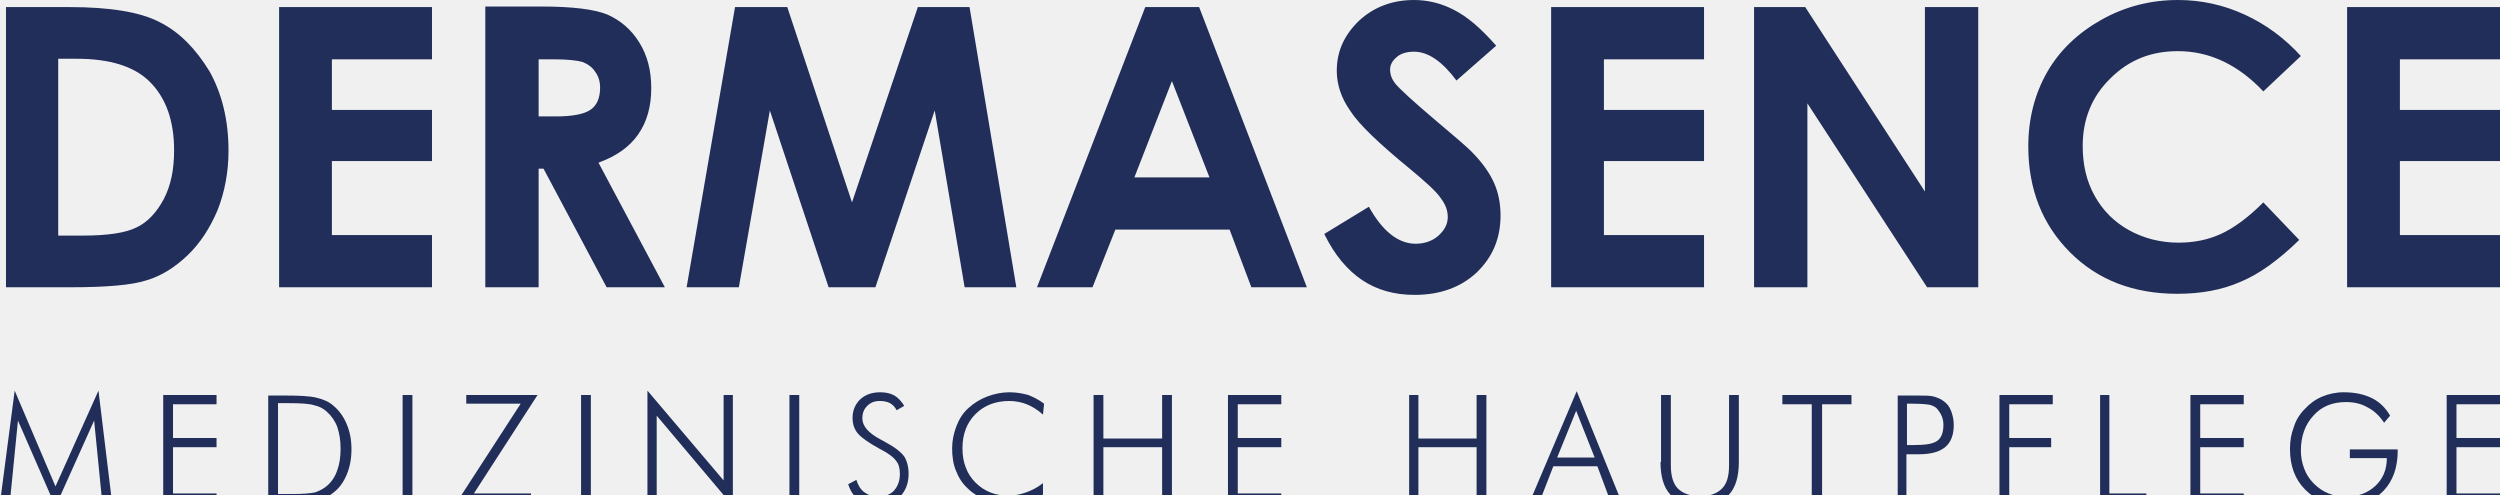
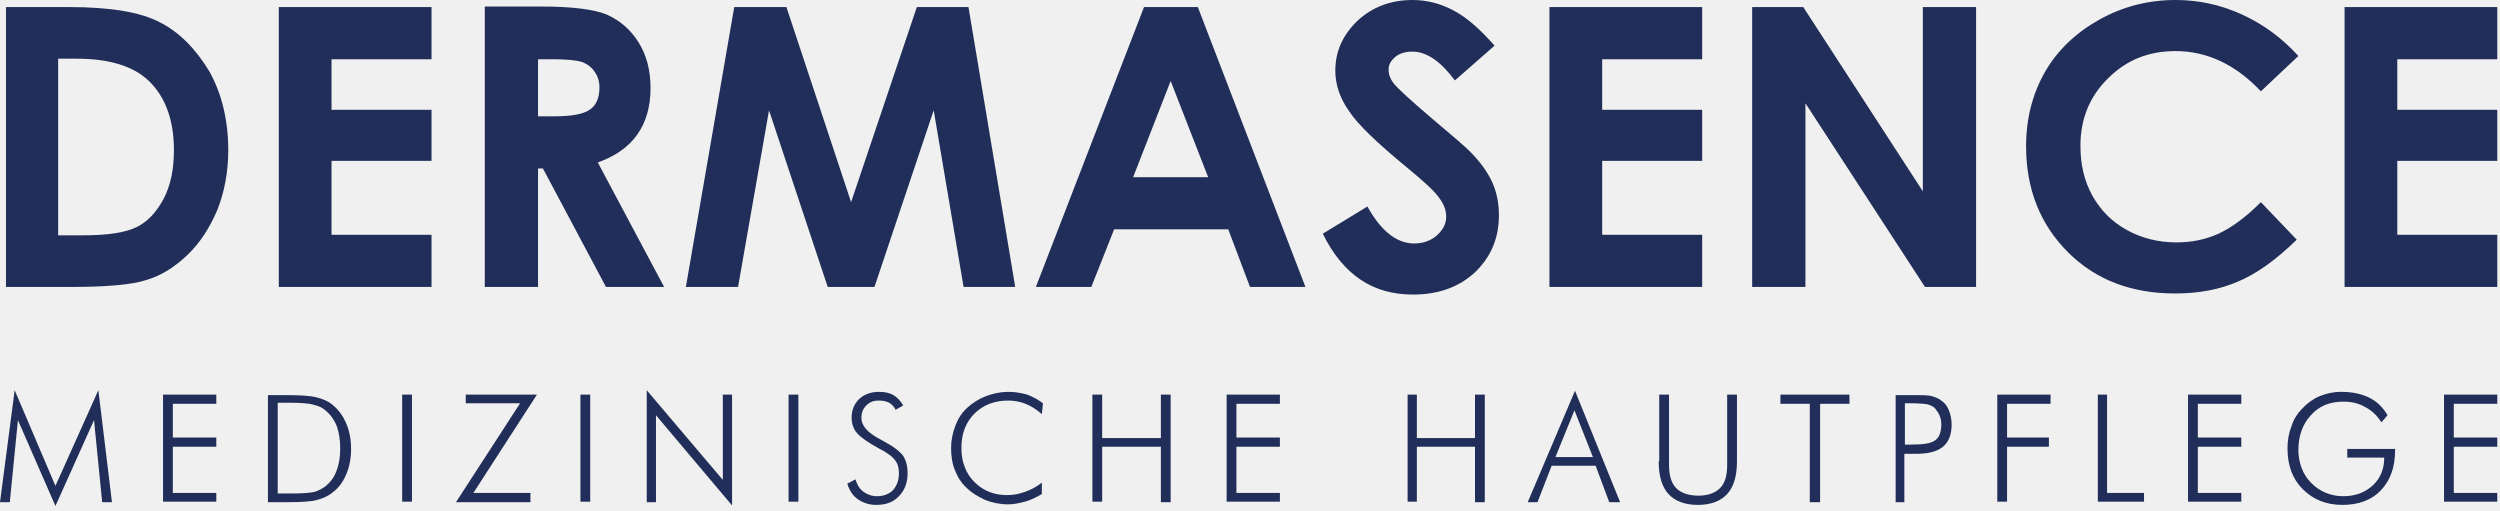
- <svg xmlns="http://www.w3.org/2000/svg" version="1.1" id="Ebene_1" x="0px" y="0px" viewBox="0 0 459.5 90.9" style="enable-background:new 0 0 459.5 90.9;" xml:space="preserve">
-   <style type="text/css">
- 	.st0{fill:#202E59;}
- </style>
-   <path class="st0" d="M1.1,52.8h11.8c6.7,0,11.4-0.4,14.1-1.3c2.7-0.8,5.2-2.4,7.5-4.6c2.3-2.2,4.1-5,5.5-8.3c1.3-3.3,2-7,2-10.9  c0-5.6-1.2-10.5-3.5-14.6C36,9,33,5.9,29.4,4.1c-3.6-1.9-9.2-2.8-16.7-2.8H1.1V52.8L1.1,52.8z M14.1,10.8c6.1,0,10.5,1.4,13.3,4.1  c3.1,3,4.6,7.3,4.6,12.7c0,3.6-0.6,6.5-1.9,9c-1.3,2.4-2.9,4.2-5,5.2c-2,1-5.3,1.5-9.8,1.5h-4.6V10.8H14.1L14.1,10.8z M51.3,52.8  h28.1v-9.6H61V29.6h18.4v-9.4H61v-9.3h18.4V1.3H51.3V52.8L51.3,52.8z M89.2,52.8H99V31h0.9l11.6,21.8h10.7L110,29.9  c3.3-1.2,5.7-2.9,7.3-5.2c1.6-2.3,2.4-5.1,2.4-8.5c0-3.2-0.7-6-2.2-8.4c-1.5-2.4-3.4-4-5.8-5.1c-2.4-1-6.5-1.5-12.2-1.5H89.2V52.8  L89.2,52.8z M99,10.9h2.7c2.6,0,4.4,0.2,5.4,0.5c1,0.4,1.8,1,2.3,1.8c0.6,0.8,0.9,1.8,0.9,2.9c0,1.9-0.6,3.3-1.8,4.1  c-1.2,0.8-3.3,1.2-6.4,1.2H99V10.9L99,10.9z M126.2,52.8h9.6l5.7-32.5l10.8,32.5h8.6l10.9-32.5l5.5,32.5h9.5l-8.6-51.5h-9.5  l-12.1,35.9L144.7,1.3h-9.6L126.2,52.8L126.2,52.8z M190.6,52.8h10.2l4.2-10.6h21l4,10.6h10.2L220.4,1.3h-9.9L190.6,52.8L190.6,52.8  z M222.3,32.6h-13.8l6.9-17.7L222.3,32.6L222.3,32.6z M267.2,1.8c-2.3-1.2-4.8-1.8-7.3-1.8c-4,0-7.4,1.3-10.1,3.8  c-2.7,2.6-4.1,5.6-4.1,9.2c0,2.5,0.8,5,2.5,7.4c1.6,2.5,5.3,6,10.9,10.6c2.9,2.4,4.9,4.2,5.7,5.4c0.9,1.2,1.3,2.3,1.3,3.5  c0,1.3-0.6,2.4-1.7,3.4c-1.1,1-2.6,1.5-4.2,1.5c-3.2,0-6.1-2.3-8.6-6.8l-8.2,5c1.9,3.9,4.3,6.7,7,8.5c2.7,1.8,5.9,2.7,9.6,2.7  c4.7,0,8.5-1.4,11.4-4.1c2.9-2.8,4.4-6.2,4.4-10.5c0-2.2-0.4-4.2-1.2-6c-0.8-1.8-2.2-3.8-4.2-5.8c-0.8-0.8-3.1-2.8-6.8-5.9  c-4-3.4-6.4-5.6-7.2-6.6c-0.6-0.8-0.9-1.6-0.9-2.5c0-0.9,0.4-1.6,1.2-2.3c0.8-0.7,1.9-1,3.2-1c2.6,0,5.2,1.8,7.8,5.3l7.3-6.4  C272.1,5.1,269.6,3,267.2,1.8L267.2,1.8z M285.1,52.8h28.1v-9.6h-18.4V29.6h18.4v-9.4h-18.4v-9.3h18.4V1.3h-28.1V52.8L285.1,52.8z   M322.4,52.8h9.8V19l22,33.8h9.4V1.3h-9.8v33.9l-22-33.9h-9.4V52.8L322.4,52.8z M412.6,2.7c-3.9-1.8-8-2.7-12.3-2.7  c-5,0-9.7,1.2-14,3.6c-4.3,2.4-7.7,5.6-10,9.6c-2.3,4-3.5,8.6-3.5,13.7c0,7.9,2.6,14.4,7.7,19.5c5.1,5.1,11.7,7.6,19.7,7.6  c4.3,0,8.2-0.7,11.6-2.2c3.4-1.4,7-4,10.8-7.7l-6.6-6.9c-2.8,2.8-5.4,4.7-7.8,5.8c-2.4,1.1-5,1.6-7.8,1.6c-3.3,0-6.4-0.8-9.1-2.3  c-2.7-1.5-4.8-3.6-6.3-6.3c-1.5-2.7-2.2-5.7-2.2-9.2c0-4.9,1.7-9.1,5.1-12.4c3.4-3.4,7.5-5,12.4-5c5.8,0,11.1,2.5,15.7,7.4l6.9-6.5  C419.9,7,416.5,4.5,412.6,2.7L412.6,2.7z M431.4,52.8h28.1v-9.6h-18.4V29.6h18.4v-9.4h-18.4v-9.3h18.4V1.3h-28.1V52.8L431.4,52.8z" />
-   <path class="st0" d="M17.3,77.3l1.5,15.1h1.8l-2.5-20.6l-7.9,17.6L2.7,71.8L0,92.4h1.8l1.5-15.1l6.9,15.8L17.3,77.3L17.3,77.3z   M39.8,92.4v-1.7h-8v-8.5h8v-1.7h-8v-6.2h8v-1.7H30v19.7H39.8L39.8,92.4z M51.1,74.1h1.6H53c2.3,0,3.9,0.1,4.8,0.4  c0.9,0.2,1.7,0.6,2.3,1.2c0.8,0.7,1.5,1.7,1.9,2.8c0.4,1.2,0.6,2.5,0.6,4c0,1.5-0.2,2.8-0.6,3.9c-0.4,1.2-1,2.1-1.9,2.9  c-0.6,0.5-1.3,0.9-2.2,1.2c-0.9,0.2-2.3,0.3-4.3,0.3h-2.5V74.1L51.1,74.1z M52.4,92.4H53c2.4,0,4.2-0.1,5.3-0.4  c1.1-0.3,2.1-0.7,2.9-1.4c1.1-0.8,1.9-1.9,2.5-3.3c0.6-1.4,0.9-3,0.9-4.7c0-1.8-0.3-3.3-0.9-4.7c-0.6-1.4-1.4-2.5-2.5-3.4  c-0.8-0.7-1.8-1.1-3-1.4c-1.2-0.3-3.1-0.4-5.8-0.4h-3.1v19.7H52.4L52.4,92.4z M75.8,92.4V72.6H74v19.7H75.8L75.8,92.4z M97.6,92.4  v-1.7H87.1l11.7-18.1H85.7v1.6h10L83.9,92.4H97.6L97.6,92.4z M108.6,92.4V72.6h-1.8v19.7H108.6L108.6,92.4z M120.7,92.4v-16l14,16.6  V72.6H133v15.7l-14-16.5v20.6H120.7L120.7,92.4z M146.9,92.4V72.6h-1.8v19.7H146.9L146.9,92.4z M157.9,91.9c0.9,0.6,2,1,3.3,1  c1.8,0,3.2-0.5,4.2-1.6c1-1,1.6-2.4,1.6-4.2c0-1.3-0.3-2.4-0.8-3.2c-0.6-0.8-1.7-1.7-3.4-2.6c-0.2-0.1-0.5-0.3-0.9-0.5  c-2.3-1.2-3.4-2.5-3.4-3.9c0-1,0.3-1.7,0.9-2.3c0.6-0.6,1.3-0.9,2.3-0.9c0.7,0,1.3,0.1,1.9,0.4c0.5,0.3,0.9,0.7,1.2,1.3l1.4-0.8  c-0.5-0.8-1.1-1.5-1.8-1.9c-0.7-0.4-1.6-0.6-2.6-0.6c-1.5,0-2.7,0.4-3.7,1.3c-0.9,0.9-1.4,2-1.4,3.4c0,1.1,0.3,2.1,1,2.9  c0.7,0.8,2,1.7,4,2.8c1.6,0.8,2.6,1.6,3,2.2c0.5,0.6,0.7,1.4,0.7,2.4c0,1.3-0.4,2.3-1.1,3.1c-0.7,0.7-1.7,1.1-2.9,1.1  c-1,0-1.8-0.3-2.5-0.8c-0.7-0.5-1.2-1.3-1.5-2.3l-1.5,0.8C156.3,90.3,157,91.3,157.9,91.9L157.9,91.9z M191.9,74.2  c-0.9-0.7-1.9-1.2-2.9-1.6c-1.1-0.3-2.2-0.5-3.5-0.5c-1.4,0-2.8,0.3-4.1,0.8c-1.3,0.5-2.4,1.2-3.4,2.1c-1,0.9-1.7,2-2.2,3.3  c-0.5,1.3-0.8,2.7-0.8,4.1c0,1.5,0.2,2.9,0.7,4.1c0.5,1.3,1.2,2.4,2.2,3.3c0.9,0.9,2.1,1.6,3.4,2.2c1.3,0.5,2.7,0.8,4.1,0.8  c1.1,0,2.1-0.2,3.2-0.5c1.1-0.3,2.1-0.8,3.1-1.4v-2.1c-1,0.8-2,1.3-3.1,1.7c-1.1,0.4-2.2,0.6-3.3,0.6c-1.2,0-2.3-0.2-3.3-0.6  c-1-0.4-1.9-1-2.7-1.8c-0.8-0.8-1.4-1.7-1.8-2.8c-0.4-1-0.6-2.2-0.6-3.5c0-2.6,0.8-4.7,2.4-6.3c1.6-1.6,3.7-2.4,6.2-2.4  c1.1,0,2.2,0.2,3.2,0.6c1,0.4,2,1,3,1.9L191.9,74.2L191.9,74.2z M202.8,92.4V82.2h10.8v10.2h1.8V72.6h-1.8v8h-10.8v-8H201v19.7  H202.8L202.8,92.4z M235.5,92.4v-1.7h-8v-8.5h8v-1.7h-8v-6.2h8v-1.7h-9.8v19.7H235.5L235.5,92.4z M260.7,92.4V82.2h10.7v10.2h1.8  V72.6h-1.8v8h-10.7v-8H259v19.7H260.7L260.7,92.4z M289.7,75.5l3.4,8.6h-6.9L289.7,75.5L289.7,75.5z M282.9,92.4l2.6-6.7h8.1  l2.5,6.7h2l-8.3-20.5l-8.7,20.5H282.9L282.9,92.4z M305.2,84.9c0,2.7,0.6,4.7,1.8,6c1.2,1.3,3,2,5.4,2c2.4,0,4.2-0.7,5.4-2  c1.2-1.3,1.8-3.3,1.8-6V72.6h-1.8v12.9c0,2-0.4,3.4-1.3,4.3c-0.9,0.9-2.2,1.4-4,1.4c-1.8,0-3.2-0.5-4.1-1.4  c-0.9-0.9-1.3-2.4-1.3-4.3V72.6h-1.8V84.9L305.2,84.9z M334.9,92.4V74.3h5.4v-1.7h-12.7v1.7h5.4v18.1H334.9L334.9,92.4z M350.4,92.4  v-8.9h2.1c2.3,0,3.9-0.4,5-1.3c1.1-0.9,1.6-2.3,1.6-4.1c0-1-0.2-1.8-0.5-2.6c-0.3-0.8-0.8-1.4-1.4-1.8c-0.5-0.4-1.1-0.6-1.7-0.8  c-0.7-0.2-1.7-0.2-3.1-0.2h-3.6v19.7H350.4L350.4,92.4z M350.4,74.2h1.2c1.4,0,2.5,0.1,3.1,0.2c0.6,0.2,1.1,0.4,1.4,0.8  c0.3,0.4,0.6,0.8,0.8,1.3c0.2,0.5,0.3,1,0.3,1.6c0,1.4-0.4,2.4-1.1,2.9c-0.8,0.6-2.2,0.8-4.4,0.8h-1.2V74.2L350.4,74.2z M369.3,92.4  V82.2h7.7v-1.7h-7.7v-6.2h8v-1.7h-9.8v19.7H369.3L369.3,92.4z M394.5,92.4v-1.7h-6.8V72.6H386v19.7H394.5L394.5,92.4z M412.4,92.4  v-1.7h-8v-8.5h8v-1.7h-8v-6.2h8v-1.7h-9.8v19.7H412.4L412.4,92.4z M439.3,76.4c-0.8-1.4-1.9-2.5-3.3-3.2c-1.4-0.7-3.1-1.1-5.2-1.1  c-1.5,0-2.8,0.3-4,0.8c-1.2,0.5-2.3,1.3-3.2,2.3c-0.9,0.9-1.6,2-2,3.3c-0.5,1.3-0.7,2.6-0.7,4c0,3.1,0.9,5.6,2.8,7.5  c1.9,1.9,4.3,2.9,7.3,2.9c3,0,5.4-0.9,7.1-2.7c1.7-1.8,2.6-4.2,2.6-7.4v-0.2h-8.8v1.6h6.8c0,2.1-0.7,3.8-2.1,5.1  c-1.4,1.3-3.2,2-5.4,2c-1.2,0-2.2-0.2-3.2-0.6c-1-0.4-1.9-1-2.7-1.8c-0.8-0.8-1.4-1.7-1.8-2.8c-0.4-1-0.6-2.2-0.6-3.3  c0-2.6,0.8-4.8,2.3-6.4c1.5-1.7,3.5-2.5,6-2.5c1.5,0,2.8,0.3,4,1c1.2,0.6,2.2,1.6,3,2.8L439.3,76.4L439.3,76.4z M459.5,92.4v-1.7h-8  v-8.5h8v-1.7h-8v-6.2h8v-1.7h-9.8v19.7H459.5L459.5,92.4z" />
+ <svg xmlns="http://www.w3.org/2000/svg" width="460" height="94" viewBox="0 0 460 94" fill="none">
+   <g clip-path="url(#clip0_2148_119)">
+     <path d="M1.1 52.8H12.9C19.6 52.8 24.3 52.4 27 51.5C29.7 50.7 32.2 49.1 34.5 46.9C36.8 44.7 38.6 41.9 40 38.6C41.3 35.3 42 31.6 42 27.7C42 22.1 40.8 17.2 38.5 13.1C36 9 33 5.9 29.4 4.1C25.8 2.2 20.2 1.3 12.7 1.3H1.1V52.8ZM14.1 10.8C20.2 10.8 24.6 12.2 27.4 14.9C30.5 17.9 32 22.2 32 27.6C32 31.2 31.4 34.1 30.1 36.6C28.8 39 27.2 40.8 25.1 41.8C23.1 42.8 19.8 43.3 15.3 43.3H10.7V10.8H14.1ZM51.3 52.8H79.4V43.2H61V29.6H79.4V20.2H61V10.9H79.4V1.3H51.3V52.8ZM89.2 52.8H99V31H99.9L111.5 52.8H122.2L110 29.9C113.3 28.7 115.7 27 117.3 24.7C118.9 22.4 119.7 19.6 119.7 16.2C119.7 13 119 10.2 117.5 7.8C116 5.4 114.1 3.8 111.7 2.7C109.3 1.7 105.2 1.2 99.5 1.2H89.2V52.8ZM99 10.9H101.7C104.3 10.9 106.1 11.1 107.1 11.4C108.1 11.8 108.9 12.4 109.4 13.2C110 14 110.3 15 110.3 16.1C110.3 18 109.7 19.4 108.5 20.2C107.3 21 105.2 21.4 102.1 21.4H99V10.9ZM126.2 52.8H135.8L141.5 20.3L152.3 52.8H160.9L171.8 20.3L177.3 52.8H186.8L178.2 1.3H168.7L156.6 37.2L144.7 1.3H135.1L126.2 52.8ZM190.6 52.8H200.8L205 42.2H226L230 52.8H240.2L220.4 1.3H210.5L190.6 52.8ZM222.3 32.6H208.5L215.4 14.9L222.3 32.6ZM267.2 1.8C264.9 0.6 262.4 0 259.9 0C255.9 0 252.5 1.3 249.8 3.8C247.1 6.4 245.7 9.4 245.7 13C245.7 15.5 246.5 18 248.2 20.4C249.8 22.9 253.5 26.4 259.1 31C262 33.4 264 35.2 264.8 36.4C265.7 37.6 266.1 38.7 266.1 39.9C266.1 41.2 265.5 42.3 264.4 43.3C263.3 44.3 261.8 44.8 260.2 44.8C257 44.8 254.1 42.5 251.6 38L243.4 43C245.3 46.9 247.7 49.7 250.4 51.5C253.1 53.3 256.3 54.2 260 54.2C264.7 54.2 268.5 52.8 271.4 50.1C274.3 47.3 275.8 43.9 275.8 39.6C275.8 37.4 275.4 35.4 274.6 33.6C273.8 31.8 272.4 29.8 270.4 27.8C269.6 27 267.3 25 263.6 21.9C259.6 18.5 257.2 16.3 256.4 15.3C255.8 14.5 255.5 13.7 255.5 12.8C255.5 11.9 255.9 11.2 256.7 10.5C257.5 9.8 258.6 9.5 259.9 9.5C262.5 9.5 265.1 11.3 267.7 14.8L275 8.4C272.1 5.1 269.6 3 267.2 1.8ZM285.1 52.8H313.2V43.2H294.8V29.6H313.2V20.2H294.8V10.9H313.2V1.3H285.1V52.8ZM322.4 52.8H332.2V19L354.2 52.8H363.6V1.3H353.8V35.2L331.8 1.3H322.4V52.8ZM412.6 2.7C408.7 0.9 404.6 0 400.3 0C395.3 0 390.6 1.2 386.3 3.6C382 6 378.6 9.2 376.3 13.2C374 17.2 372.8 21.8 372.8 26.9C372.8 34.8 375.4 41.3 380.5 46.4C385.6 51.5 392.2 54 400.2 54C404.5 54 408.4 53.3 411.8 51.8C415.2 50.4 418.8 47.8 422.6 44.1L416 37.2C413.2 40 410.6 41.9 408.2 43C405.8 44.1 403.2 44.6 400.4 44.6C397.1 44.6 394 43.8 391.3 42.3C388.6 40.8 386.5 38.7 385 36C383.5 33.3 382.8 30.3 382.8 26.8C382.8 21.9 384.5 17.7 387.9 14.4C391.3 11 395.4 9.4 400.3 9.4C406.1 9.4 411.4 11.9 416 16.8L422.9 10.3C419.9 7 416.5 4.5 412.6 2.7ZM431.4 52.8H459.5V43.2H441.1V29.6H459.5V20.2H441.1V10.9H459.5V1.3H431.4V52.8Z" fill="#202E59" />
+     <path d="M17.3 77.301L18.8 92.401H20.6L18.1 71.801L10.2 89.401L2.7 71.801L0 92.401H1.8L3.3 77.301L10.2 93.101L17.3 77.301ZM39.8 92.401V90.701H31.8V82.201H39.8V80.501H31.8V74.301H39.8V72.601H30V92.301H39.8V92.401ZM51.1 74.101H53C55.3 74.101 56.9 74.201 57.8 74.501C58.7 74.701 59.5 75.101 60.1 75.701C60.9 76.401 61.6 77.401 62 78.501C62.4 79.701 62.6 81.001 62.6 82.501C62.6 84.001 62.4 85.301 62 86.401C61.6 87.601 61 88.501 60.1 89.301C59.5 89.801 58.8 90.201 57.9 90.501C57 90.701 55.6 90.801 53.6 90.801H51.1V74.101ZM49.3 92.401H53C55.4 92.401 57.2 92.301 58.3 92.001C59.4 91.701 60.4 91.301 61.2 90.601C62.3 89.801 63.1 88.701 63.7 87.301C64.3 85.901 64.6 84.301 64.6 82.601C64.6 80.801 64.3 79.301 63.7 77.901C63.1 76.501 62.3 75.401 61.2 74.501C60.4 73.801 59.4 73.401 58.2 73.101C57 72.801 55.1 72.701 52.4 72.701H49.3V92.401ZM75.8 92.401V72.601H74V92.301H75.8V92.401ZM97.6 92.401V90.701H87.1L98.8 72.601H85.7V74.201H95.7L83.9 92.401H97.6ZM108.6 92.401V72.601H106.8V92.301H108.6V92.401ZM120.7 92.401V76.401L134.7 93.001V72.601H133V88.301L119 71.801V92.401H120.7ZM146.9 92.401V72.601H145.1V92.301H146.9V92.401ZM157.9 91.901C158.8 92.501 159.9 92.901 161.2 92.901C163 92.901 164.4 92.401 165.4 91.301C166.4 90.301 167 88.901 167 87.101C167 85.801 166.7 84.701 166.2 83.901C165.6 83.101 164.5 82.201 162.8 81.301C162.6 81.201 162.3 81.001 161.9 80.801C159.6 79.601 158.5 78.301 158.5 76.901C158.5 75.901 158.8 75.201 159.4 74.601C160 74.001 160.7 73.701 161.7 73.701C162.4 73.701 163 73.801 163.6 74.101C164.1 74.401 164.5 74.801 164.8 75.401L166.2 74.601C165.7 73.801 165.1 73.101 164.4 72.701C163.7 72.301 162.8 72.101 161.8 72.101C160.3 72.101 159.1 72.501 158.1 73.401C157.2 74.301 156.7 75.401 156.7 76.801C156.7 77.901 157 78.901 157.7 79.701C158.4 80.501 159.7 81.401 161.7 82.501C163.3 83.301 164.3 84.101 164.7 84.701C165.2 85.301 165.4 86.101 165.4 87.101C165.4 88.401 165 89.401 164.3 90.201C163.6 90.901 162.6 91.301 161.4 91.301C160.4 91.301 159.6 91.001 158.9 90.501C158.2 90.001 157.7 89.201 157.4 88.201L155.9 89.001C156.3 90.301 157 91.301 157.9 91.901ZM191.9 74.201C191 73.501 190 73.001 189 72.601C187.9 72.301 186.8 72.101 185.5 72.101C184.1 72.101 182.7 72.401 181.4 72.901C180.1 73.401 179 74.101 178 75.001C177 75.901 176.3 77.001 175.8 78.301C175.3 79.601 175 81.001 175 82.401C175 83.901 175.2 85.301 175.7 86.501C176.2 87.801 176.9 88.901 177.9 89.801C178.8 90.701 180 91.401 181.3 92.001C182.6 92.501 184 92.801 185.4 92.801C186.5 92.801 187.5 92.601 188.6 92.301C189.7 92.001 190.7 91.501 191.7 90.901V88.801C190.7 89.601 189.7 90.101 188.6 90.501C187.5 90.901 186.4 91.101 185.3 91.101C184.1 91.101 183 90.901 182 90.501C181 90.101 180.1 89.501 179.3 88.701C178.5 87.901 177.9 87.001 177.5 85.901C177.1 84.901 176.9 83.701 176.9 82.401C176.9 79.801 177.7 77.701 179.3 76.101C180.9 74.501 183 73.701 185.5 73.701C186.6 73.701 187.7 73.901 188.7 74.301C189.7 74.701 190.7 75.301 191.7 76.201L191.9 74.201ZM202.8 92.401V82.201H213.6V92.401H215.4V72.601H213.6V80.601H202.8V72.601H201V92.301H202.8V92.401ZM235.5 92.401V90.701H227.5V82.201H235.5V80.501H227.5V74.301H235.5V72.601H225.7V92.301H235.5V92.401ZM260.7 92.401V82.201H271.4V92.401H273.2V72.601H271.4V80.601H260.7V72.601H259V92.301H260.7V92.401ZM289.7 75.501L293.1 84.101H286.2L289.7 75.501ZM282.9 92.401L285.5 85.701H293.6L296.1 92.401H298.1L289.8 71.901L281.1 92.401H282.9ZM305.2 84.901C305.2 87.601 305.8 89.601 307 90.901C308.2 92.201 310 92.901 312.4 92.901C314.8 92.901 316.6 92.201 317.8 90.901C319 89.601 319.6 87.601 319.6 84.901V72.601H317.8V85.501C317.8 87.501 317.4 88.901 316.5 89.801C315.6 90.701 314.3 91.201 312.5 91.201C310.7 91.201 309.3 90.701 308.4 89.801C307.5 88.901 307.1 87.401 307.1 85.501V72.601H305.3V84.901H305.2ZM334.9 92.401V74.301H340.3V72.601H327.6V74.301H333V92.401H334.9ZM350.4 92.401V83.501H352.5C354.8 83.501 356.4 83.101 357.5 82.201C358.6 81.301 359.1 79.901 359.1 78.101C359.1 77.101 358.9 76.301 358.6 75.501C358.3 74.701 357.8 74.101 357.2 73.701C356.7 73.301 356.1 73.101 355.5 72.901C354.8 72.701 353.8 72.701 352.4 72.701H348.8V92.401H350.4ZM350.4 74.201H351.6C353 74.201 354.1 74.301 354.7 74.401C355.3 74.601 355.8 74.801 356.1 75.201C356.4 75.601 356.7 76.001 356.9 76.501C357.1 77.001 357.2 77.501 357.2 78.101C357.2 79.501 356.8 80.501 356.1 81.001C355.3 81.601 353.9 81.801 351.7 81.801H350.5V74.201H350.4ZM369.3 92.401V82.201H377V80.501H369.3V74.301H377.3V72.601H367.5V92.301H369.3V92.401ZM394.5 92.401V90.701H387.7V72.601H386V92.301H394.5V92.401ZM412.4 92.401V90.701H404.4V82.201H412.4V80.501H404.4V74.301H412.4V72.601H402.6V92.301H412.4V92.401ZM439.3 76.401C438.5 75.001 437.4 73.901 436 73.201C434.6 72.501 432.9 72.101 430.8 72.101C429.3 72.101 428 72.401 426.8 72.901C425.6 73.401 424.5 74.201 423.6 75.201C422.7 76.101 422 77.201 421.6 78.501C421.1 79.801 420.9 81.101 420.9 82.501C420.9 85.601 421.8 88.101 423.7 90.001C425.6 91.901 428 92.901 431 92.901C434 92.901 436.4 92.001 438.1 90.201C439.8 88.401 440.7 86.001 440.7 82.801V82.601H431.9V84.201H438.7C438.7 86.301 438 88.001 436.6 89.301C435.2 90.601 433.4 91.301 431.2 91.301C430 91.301 429 91.101 428 90.701C427 90.301 426.1 89.701 425.3 88.901C424.5 88.101 423.9 87.201 423.5 86.101C423.1 85.101 422.9 83.901 422.9 82.801C422.9 80.201 423.7 78.001 425.2 76.401C426.7 74.701 428.7 73.901 431.2 73.901C432.7 73.901 434 74.201 435.2 74.901C436.4 75.501 437.4 76.501 438.2 77.701L439.3 76.401ZM459.5 92.401V90.701H451.5V82.201H459.5V80.501H451.5V74.301H459.5V72.601H449.7V92.301H459.5V92.401Z" fill="#202E59" />
+   </g>
+   <defs>
+     <clipPath id="clip0_2148_119">
+       <rect width="460" height="94" fill="white" />
+     </clipPath>
+   </defs>
</svg>
